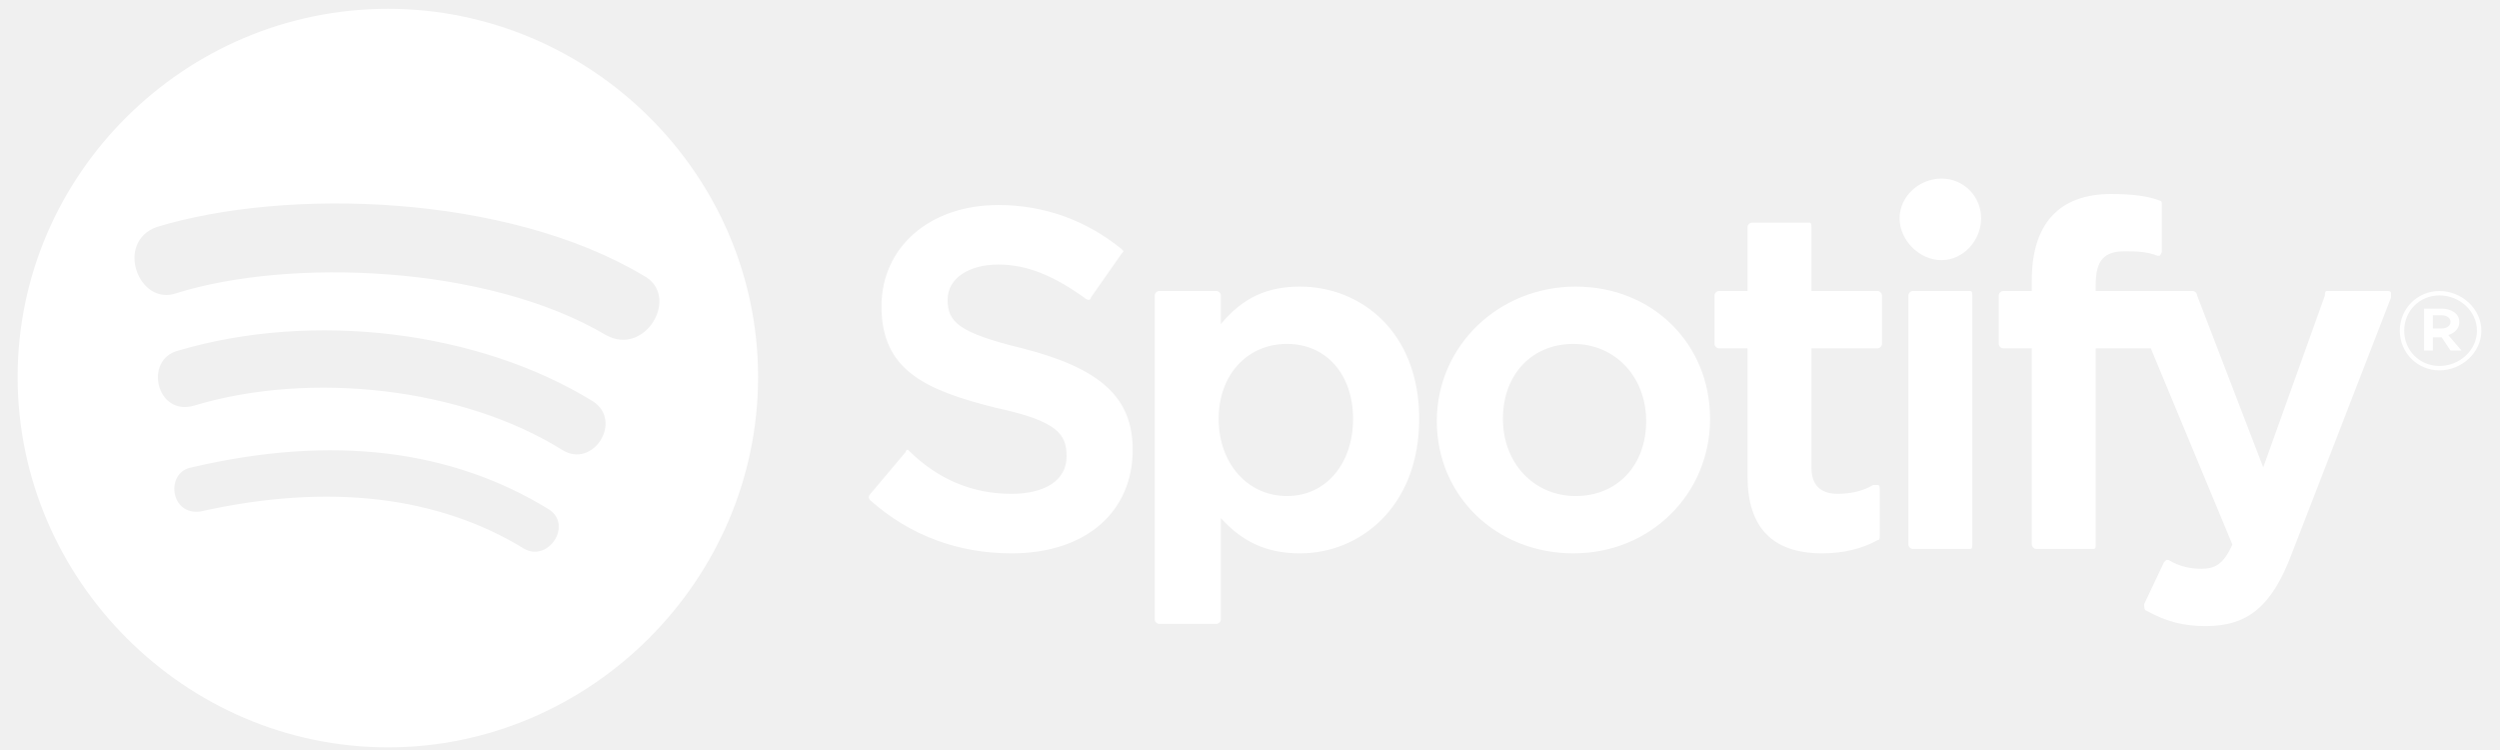
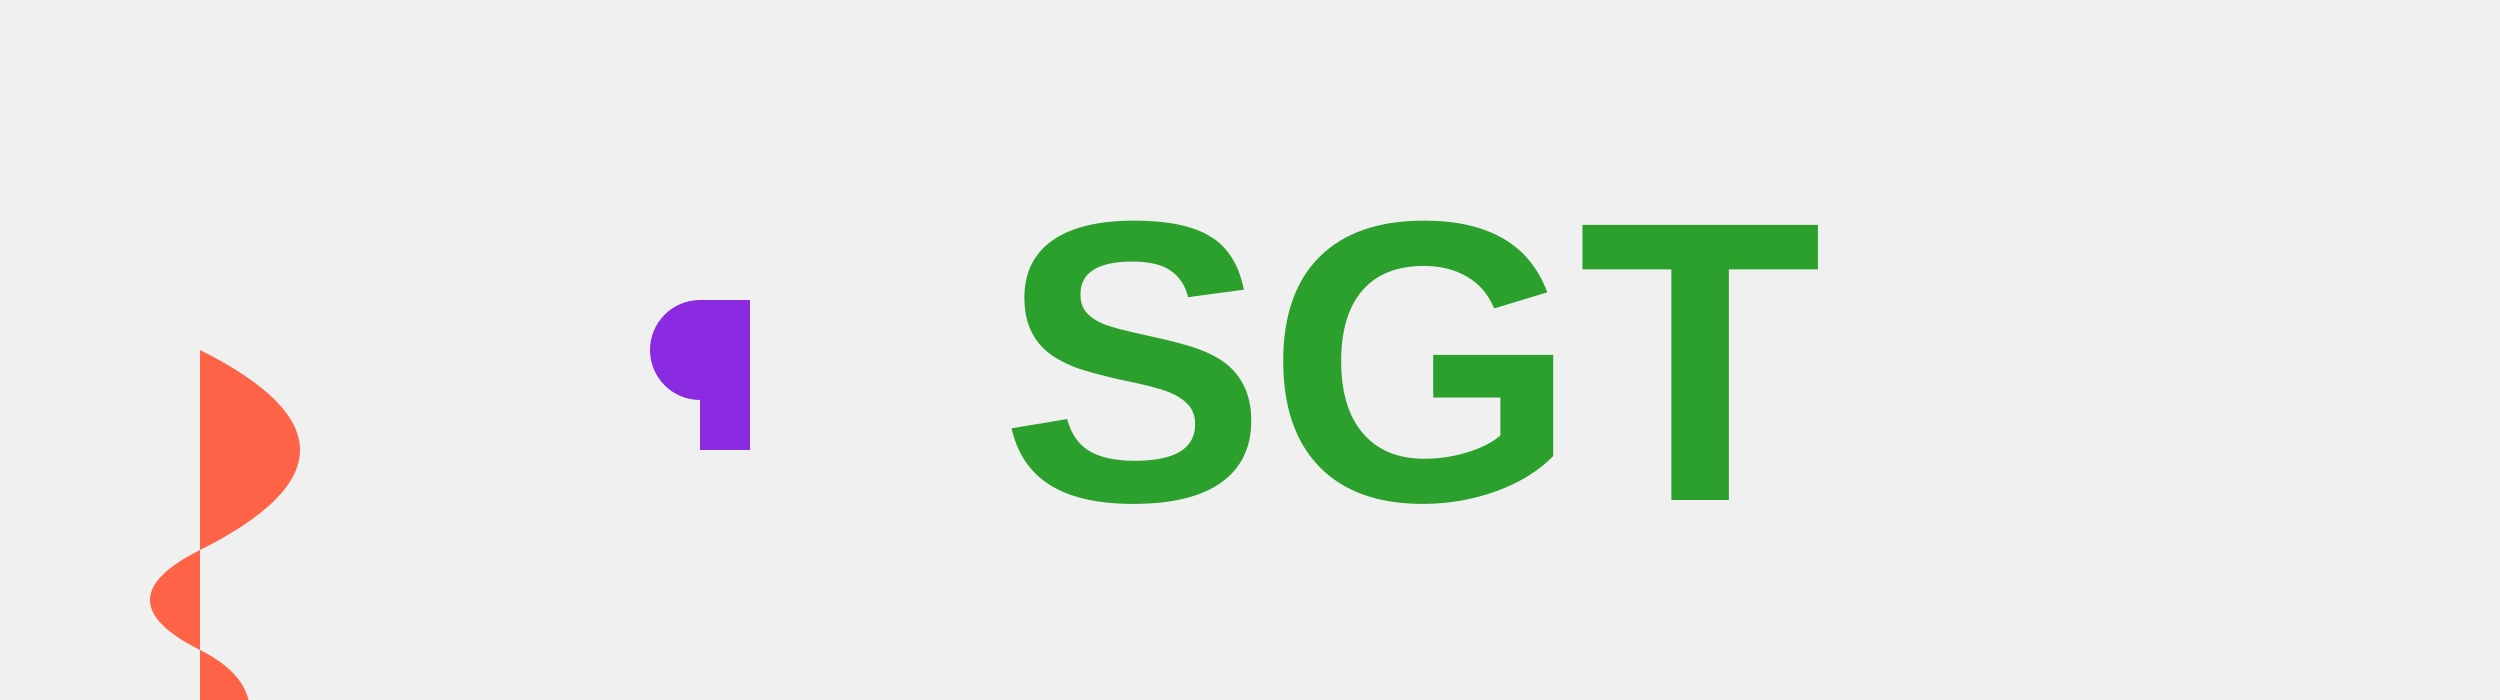
- <svg xmlns="http://www.w3.org/2000/svg" viewBox="0 0 1134 340">
-   <path fill="#fff" d="M8 171c0 92 76 168 168 168s168-76 168-168S268 4 176 4 8 79 8 171zm230 78c-39-24-89-30-147-17-14 2-16-18-4-20 64-15 118-8 162 19 11 7 0 24-11 18zm17-45c-45-28-114-36-167-20-17 5-23-21-7-25 61-18 136-9 188 23 14 9 0 31-14 22zM80 133c-17 6-28-23-9-30 59-18 159-15 221 22 17 9 1 37-17 27-54-32-144-35-195-19zm379 91c-17 0-33-6-47-20-1 0-1 1-1 1l-16 19c-1 1-1 2 0 3 18 16 40 24 64 24 34 0 55-19 55-47 0-24-15-37-50-46-29-7-34-12-34-22s10-16 23-16 25 5 39 15c0 0 1 1 2 1s1-1 1-1l14-20c1-1 1-1 0-2-16-13-35-20-56-20-31 0-53 19-53 46 0 29 20 38 52 46 28 6 32 12 32 22 0 11-10 17-25 17zm95-77v-13c0-1-1-2-2-2h-26c-1 0-2 1-2 2v147c0 1 1 2 2 2h26c1 0 2-1 2-2v-46c10 11 21 16 36 16 27 0 54-21 54-61s-27-60-54-60c-15 0-26 5-36 17zm30 78c-18 0-31-15-31-35s13-34 31-34 30 14 30 34-12 35-30 35zm68-34c0 34 27 60 62 60s62-27 62-61-26-60-61-60-63 27-63 61zm30-1c0-20 13-34 32-34s33 15 33 35-13 34-32 34-33-15-33-35zm140-58v-29c0-1 0-2-1-2h-26c-1 0-2 1-2 2v29h-13c-1 0-2 1-2 2v22c0 1 1 2 2 2h13v58c0 23 11 35 34 35 9 0 18-2 25-6 1 0 1-1 1-2v-21c0-1 0-2-1-2h-2c-5 3-11 4-16 4-8 0-12-4-12-12v-54h30c1 0 2-1 2-2v-22c0-1-1-2-2-2h-30zm129-3c0-11 4-15 13-15 5 0 10 0 15 2h1s1-1 1-2V93c0-1 0-2-1-2-5-2-12-3-22-3-24 0-36 14-36 39v5h-13c-1 0-2 1-2 2v22c0 1 1 2 2 2h13v89c0 1 1 2 2 2h26c1 0 1-1 1-2v-89h25l37 89c-4 9-8 11-14 11-5 0-10-1-15-4h-1l-1 1-9 19c0 1 0 3 1 3 9 5 17 7 27 7 19 0 30-9 39-33l45-116v-2c0-1-1-1-2-1h-27c-1 0-1 1-1 2l-28 78-30-78c0-1-1-2-2-2h-44v-3zm-83 3c-1 0-2 1-2 2v113c0 1 1 2 2 2h26c1 0 1-1 1-2V134c0-1 0-2-1-2h-26zm-6-33c0 10 9 19 19 19s18-9 18-19-8-18-18-18-19 8-19 18zm245 69c10 0 19-8 19-18s-9-18-19-18-18 8-18 18 8 18 18 18zm0-34c9 0 17 7 17 16s-8 16-17 16-16-7-16-16 7-16 16-16zm4 18c3-1 5-3 5-6 0-4-4-6-8-6h-8v19h4v-6h4l4 6h5zm-3-9c2 0 4 1 4 3s-2 3-4 3h-4v-6h4z" />
+ <svg xmlns="http://www.w3.org/2000/svg" viewBox="0 0 250 70">
+   <path fill="#ff6347" d="M20 35 Q40 45 20 55 Q10 60 20 65 Q30 70 20 80 Q0 95 20 110" />
+   <circle cx="70" cy="35" r="5" fill="#8a2be2" />
+   <rect x="70" y="30" width="5" height="15" fill="#8a2be2" />
+   <text x="100" y="50" font-family="Arial" font-size="40" font-weight="bold" fill="#2ca02c">SGT</text>
</svg>
